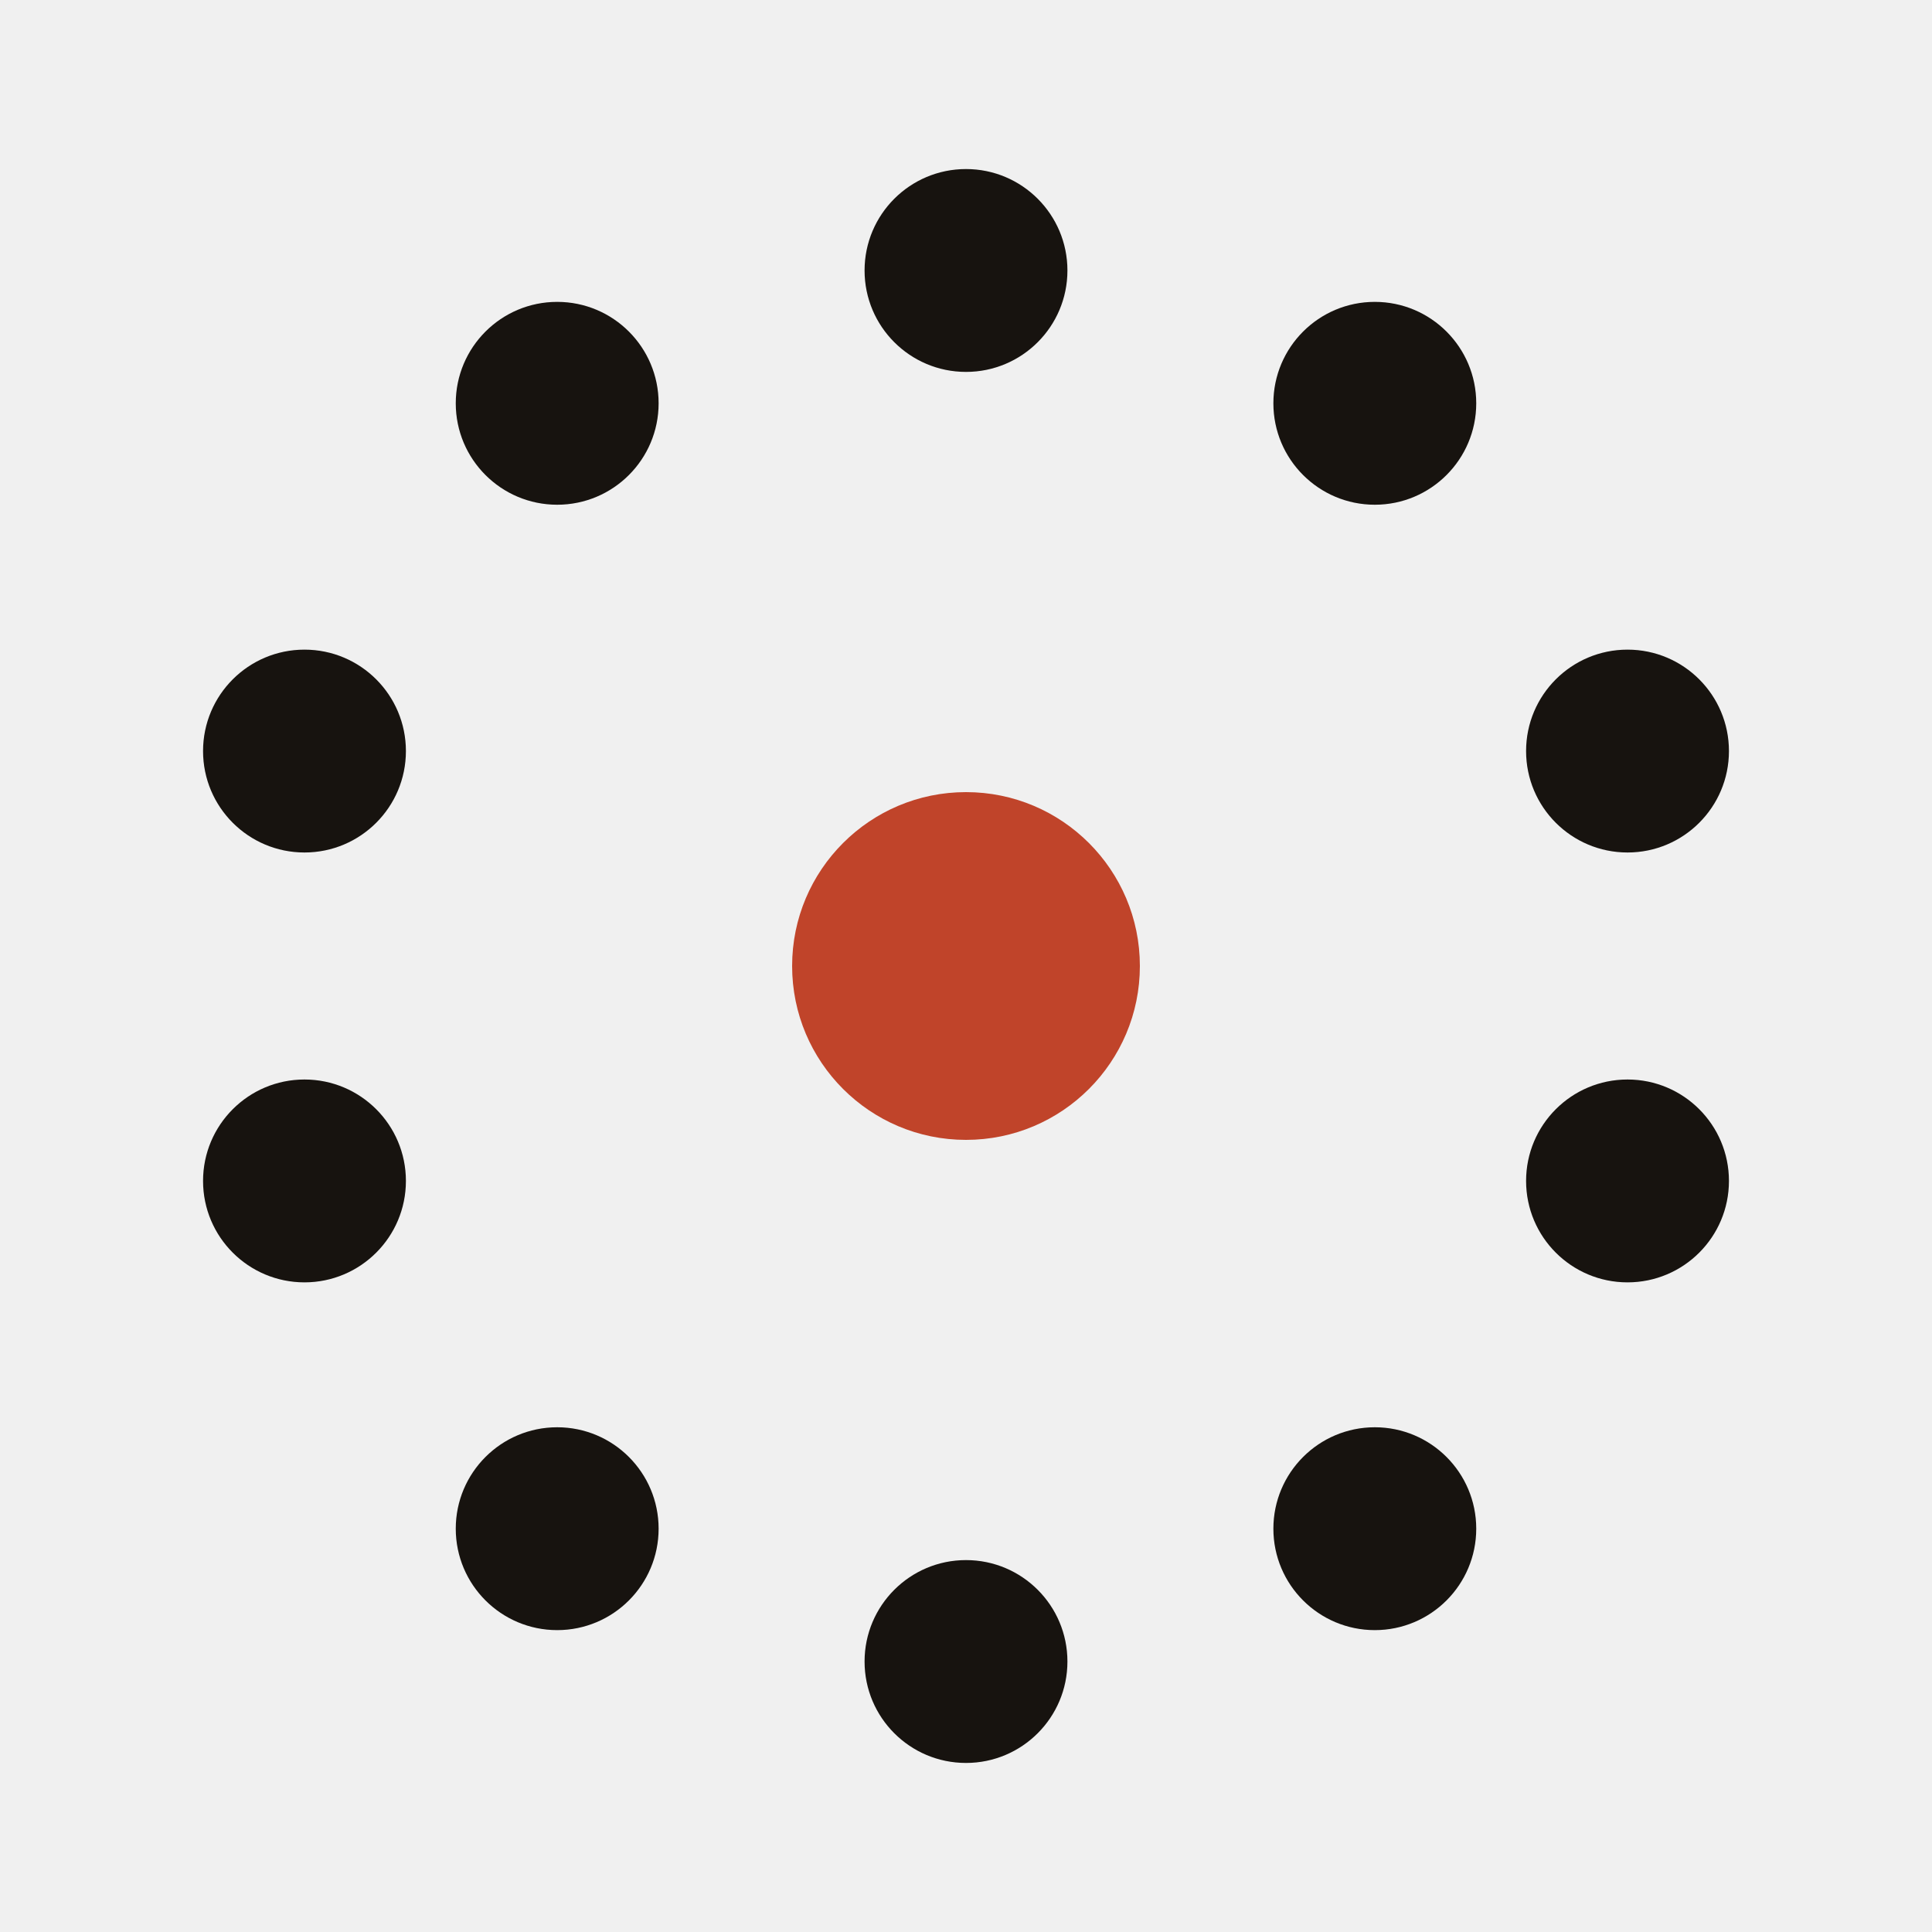
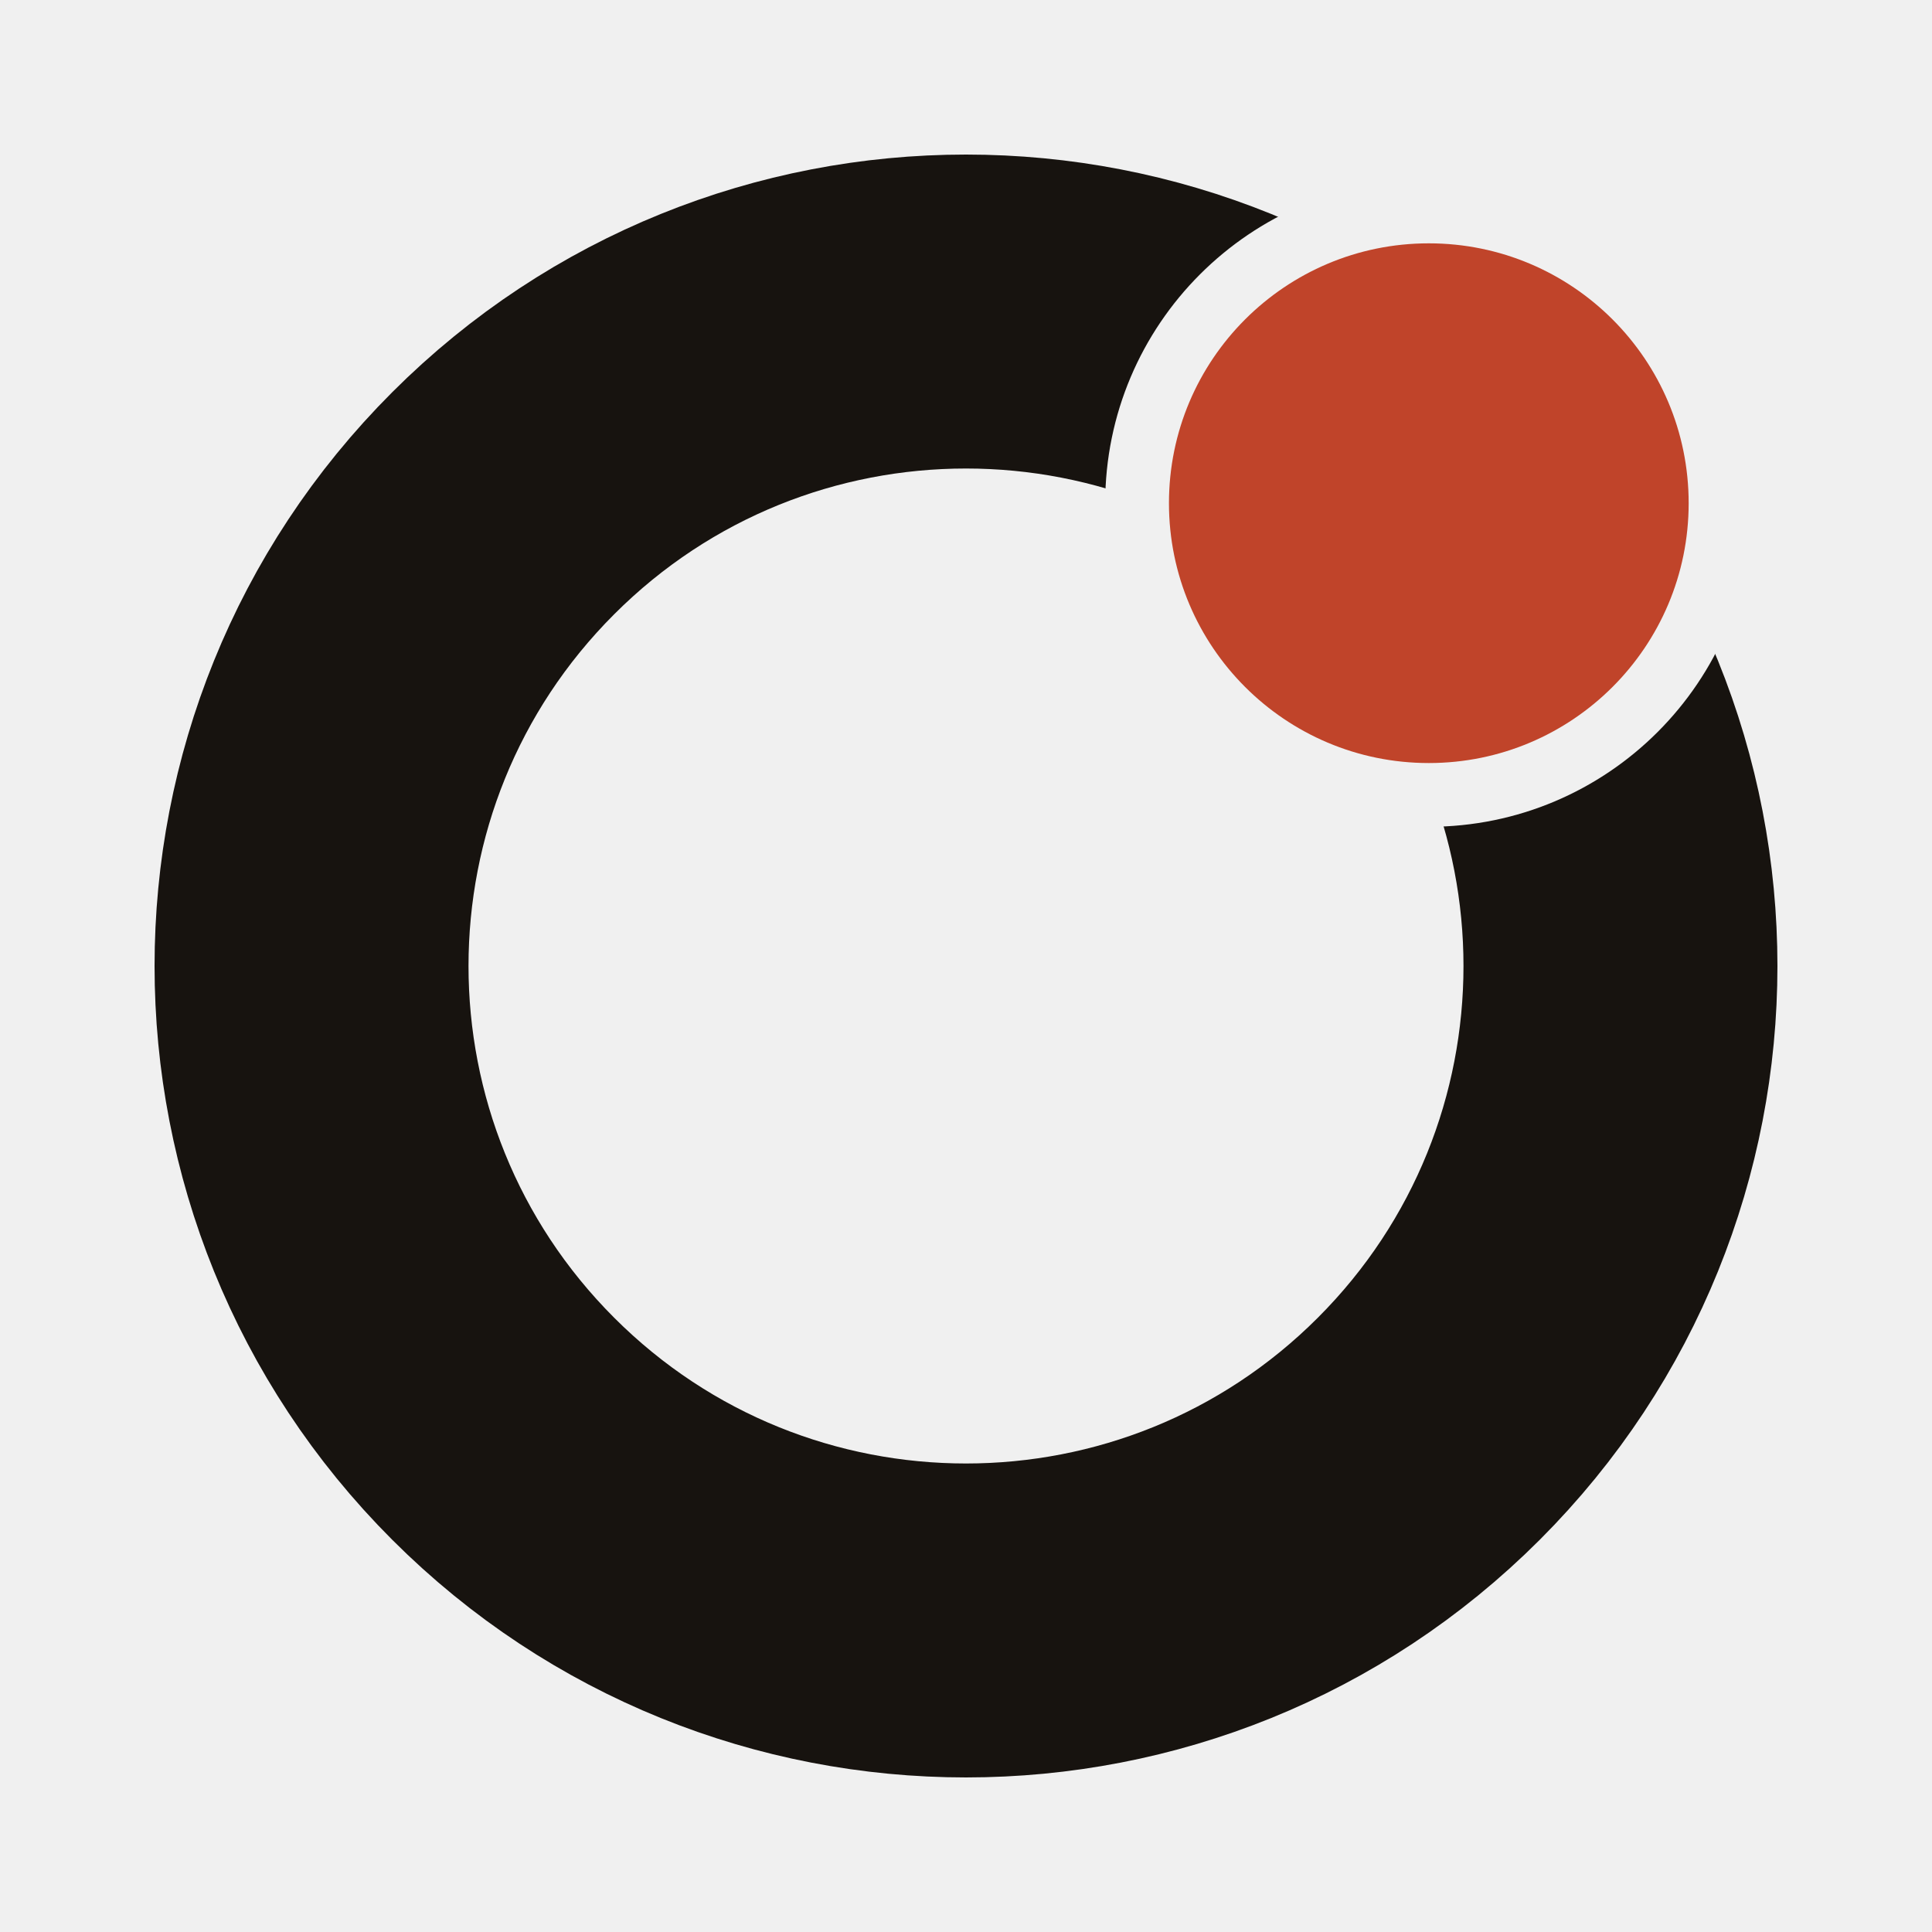
<svg xmlns="http://www.w3.org/2000/svg" viewBox="0 0 200.0 200.0" width="200" height="200">
-   <g fill="#17130F">
-     <circle cx="100" cy="28" r="10.5" />
-     <circle cx="142.32" cy="41.75" r="10.5" />
-     <circle cx="168.48" cy="77.75" r="10.5" />
-     <circle cx="168.48" cy="122.25" r="10.5" />
-     <circle cx="142.32" cy="158.25" r="10.5" />
-     <circle cx="100" cy="172" r="10.5" />
-     <circle cx="57.68" cy="158.25" r="10.5" />
-     <circle cx="31.52" cy="122.25" r="10.5" />
-     <circle cx="31.52" cy="77.75" r="10.5" />
-     <circle cx="57.68" cy="41.75" r="10.5" />
+   <mask id="aro2" maskUnits="userSpaceOnUse" x="0" y="0" width="200" height="200">
+     <rect width="200" height="200" fill="#fff" />
+     <circle cx="147.91" cy="52.09" r="33.5" fill="#000" />
+   </mask>
+   <g mask="url(#aro2)">
+     <circle cx="100" cy="100" r="67.75" fill="none" stroke="#17130F" stroke-width="32.5" pathLength="1" transform="rotate(-45 100 100)" />
  </g>
-   <circle cx="100" cy="100" r="18" fill="#C0442A" />
+   <circle cx="147.91" cy="52.09" r="26.9" fill="#C0442A" />
</svg>
